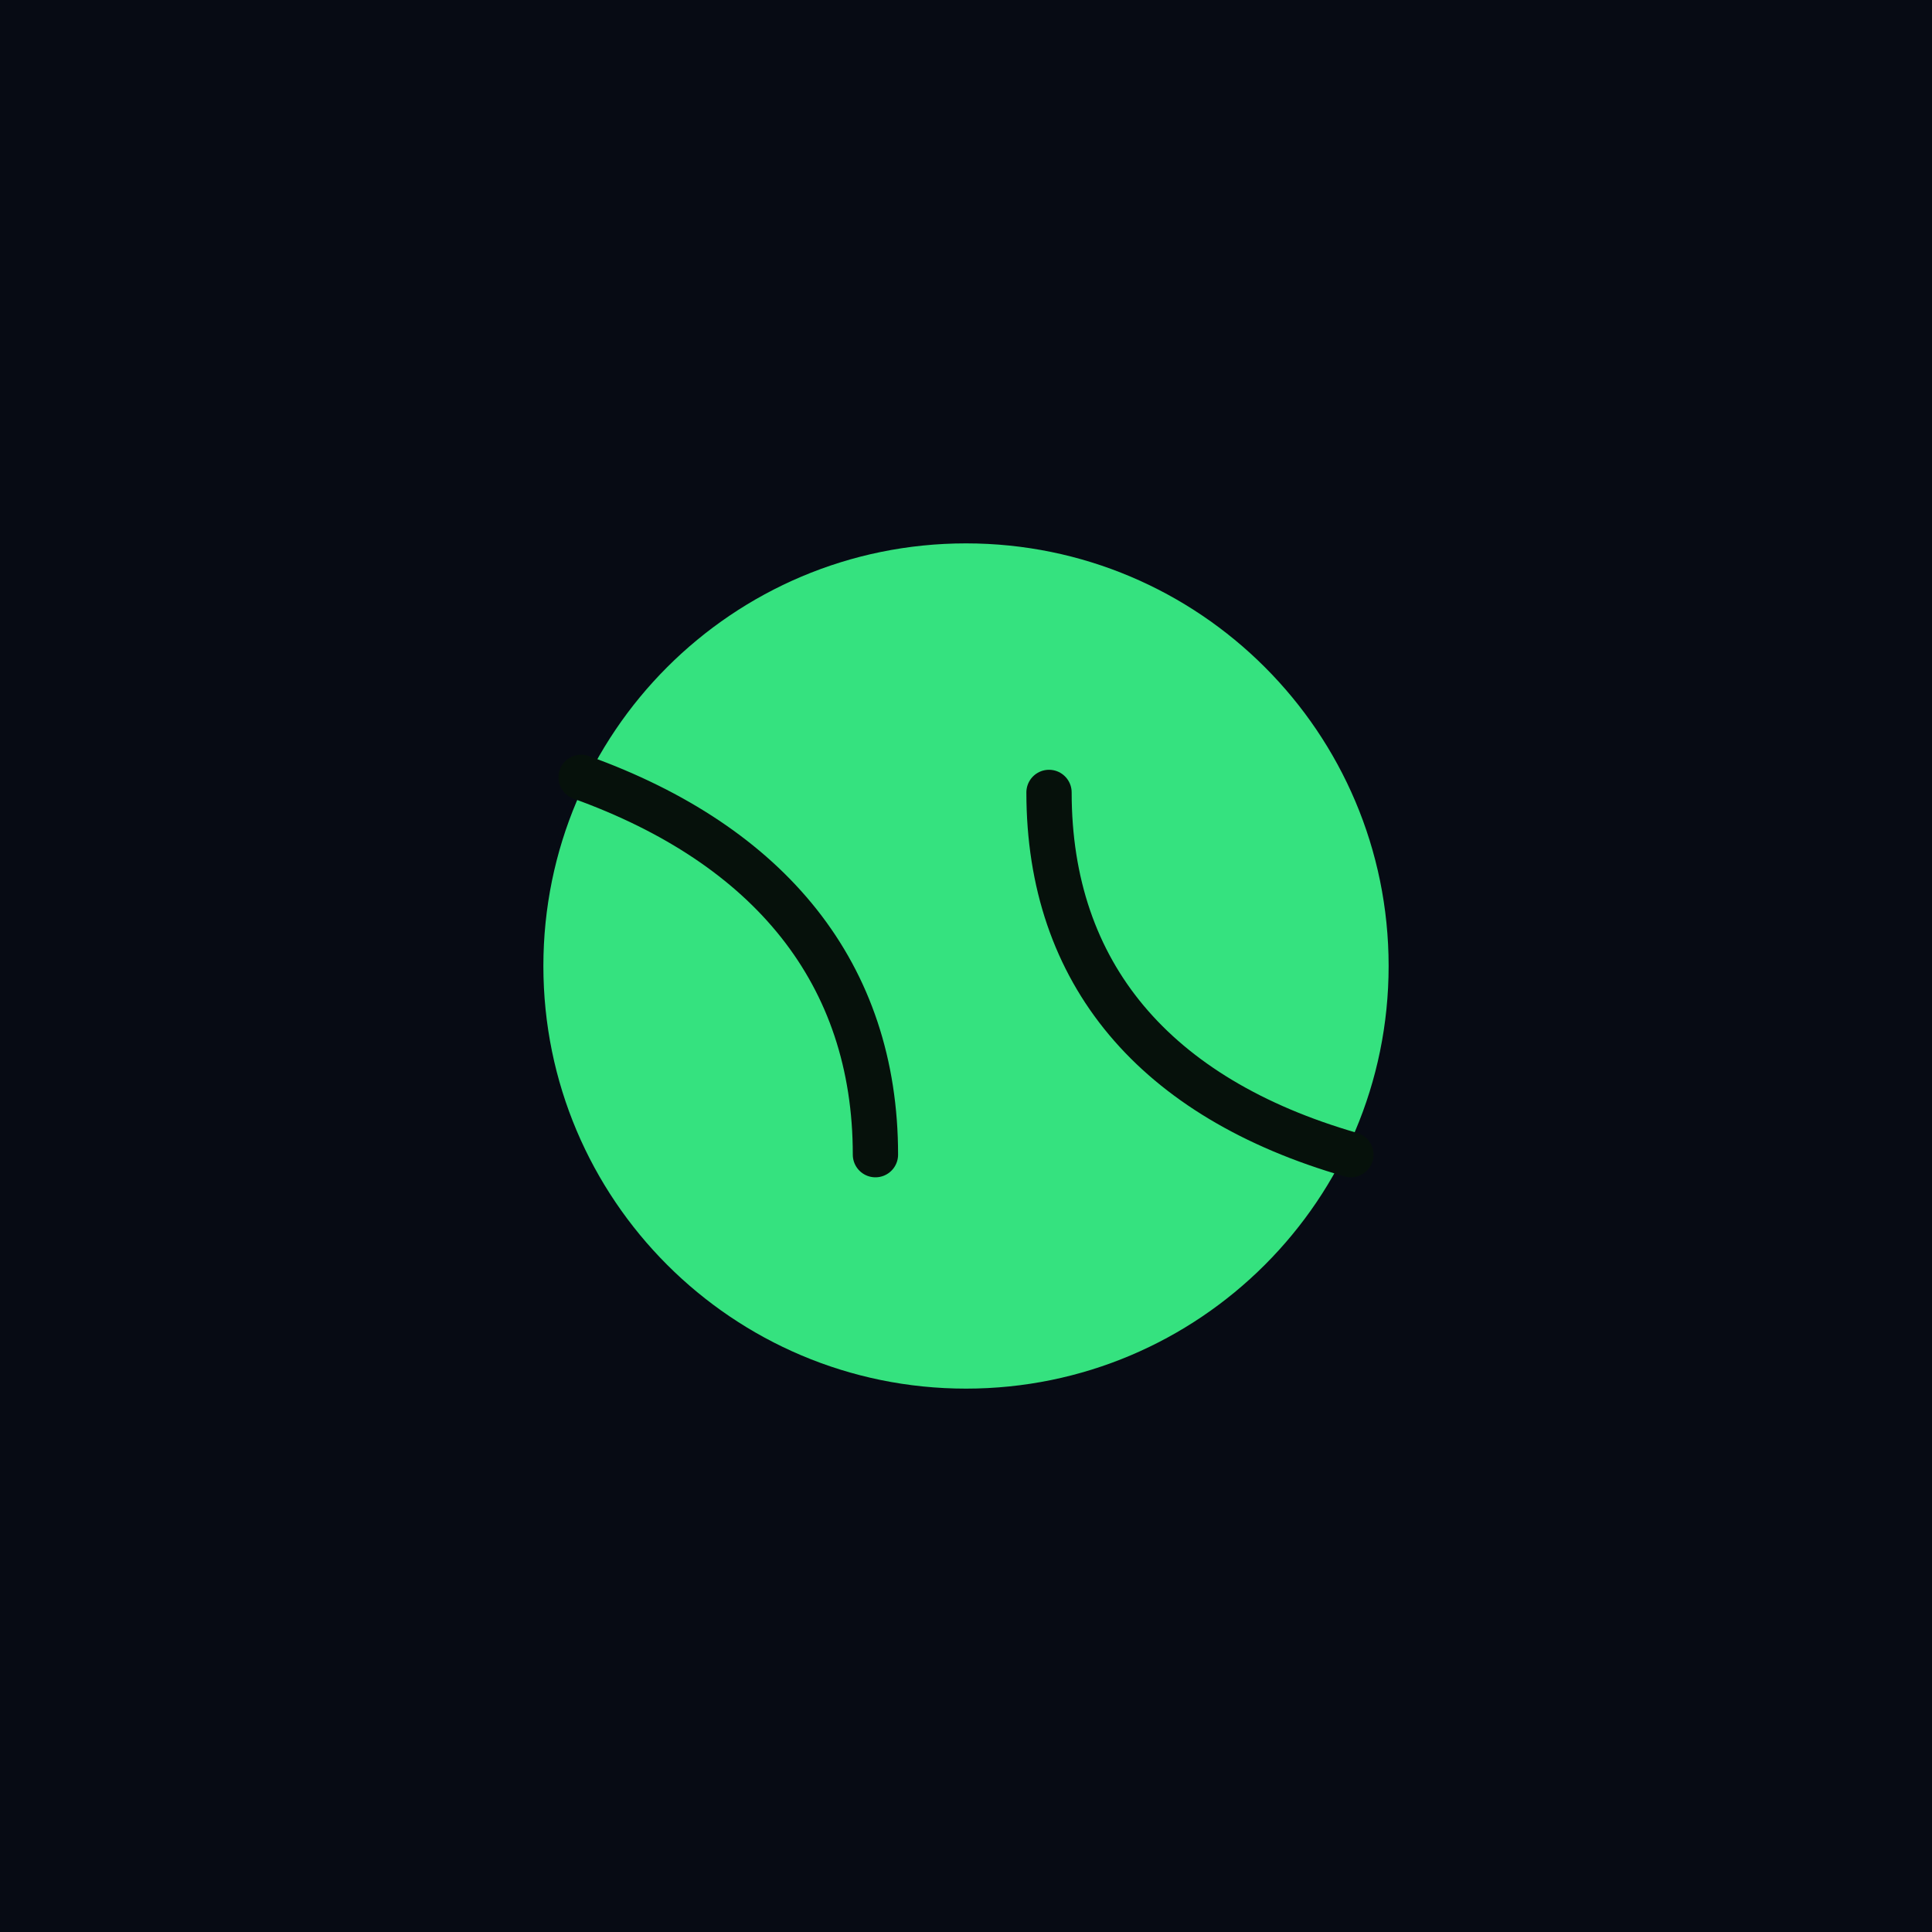
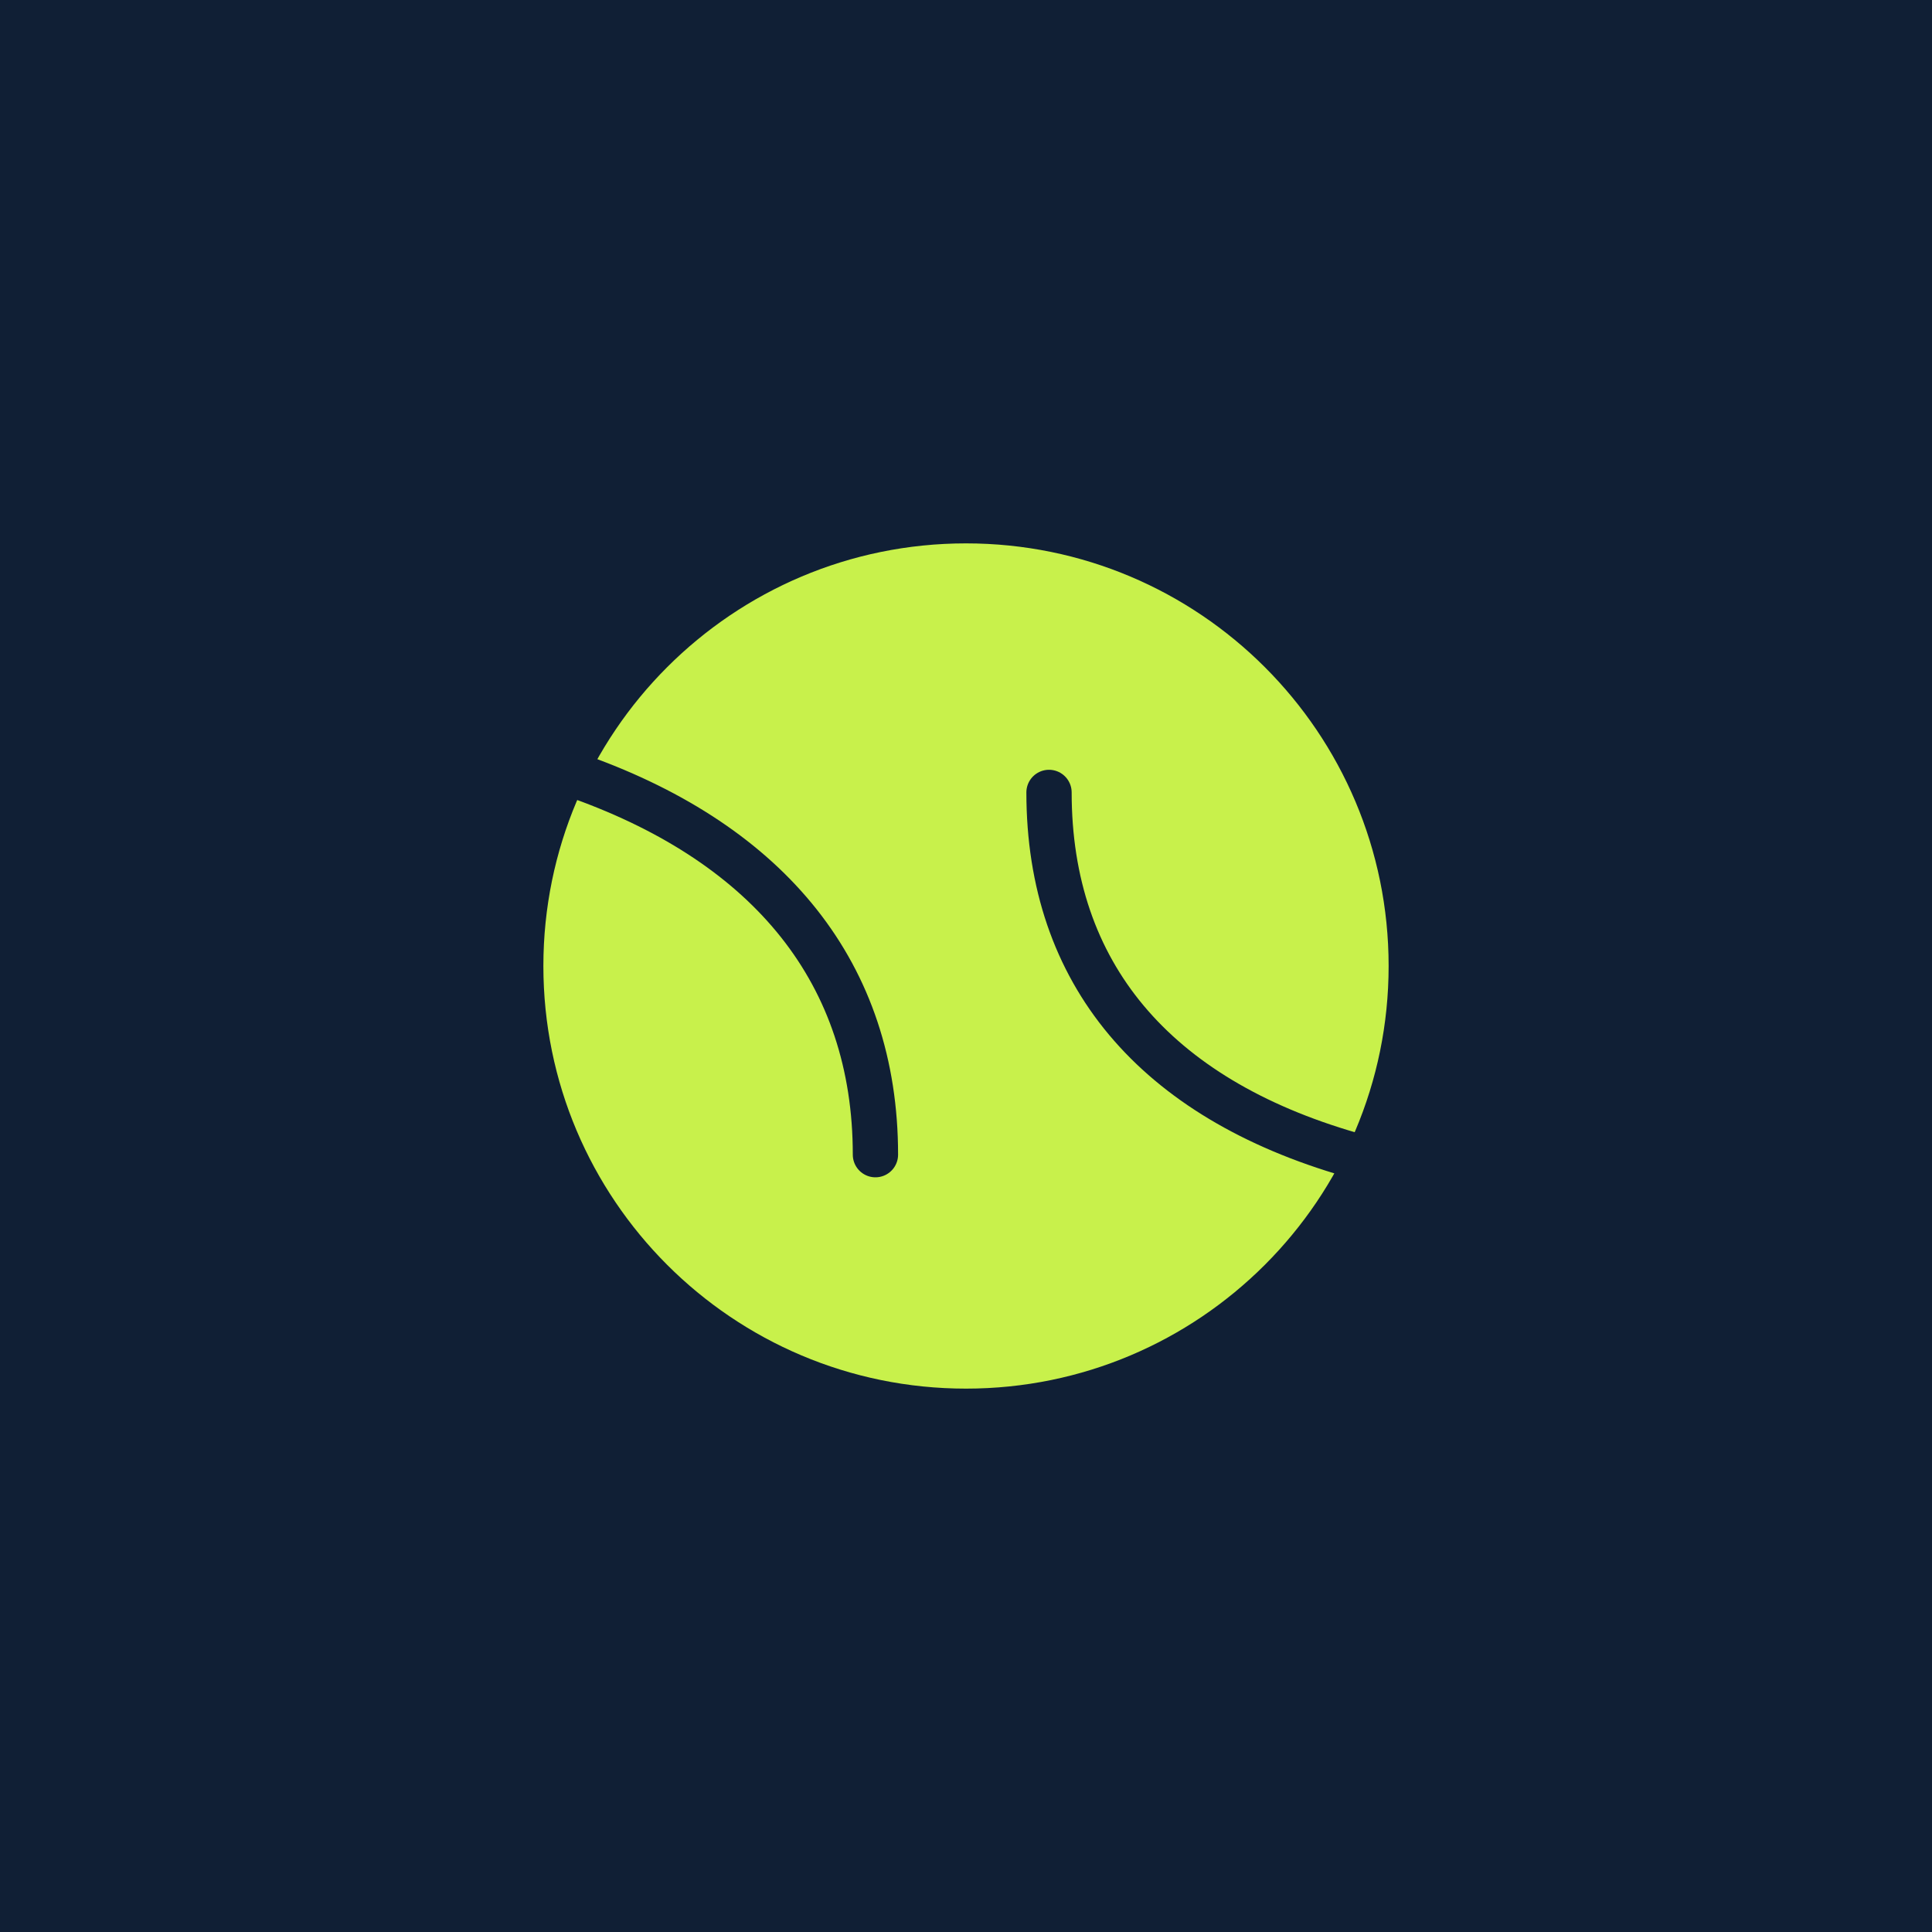
<svg xmlns="http://www.w3.org/2000/svg" viewBox="0 0 512 512">
-   <rect width="512" height="512" fill="#070b14" />
-   <circle cx="256" cy="256" r="112" fill="#35e27f" />
-   <path d="M154 206c50 18 78 52 78 100M358 306c-52-15-80-48-80-96" fill="none" stroke="#06110b" stroke-width="12" stroke-linecap="round" />
+   <rect width="512" height="512" fill="#101F35" />
+   <circle cx="256" cy="256" r="112" fill="#C8F14B" />
+   <path d="M154 206c50 18 78 52 78 100M358 306c-52-15-80-48-80-96" fill="none" stroke="#101F35" stroke-width="12" stroke-linecap="round" />
</svg>
